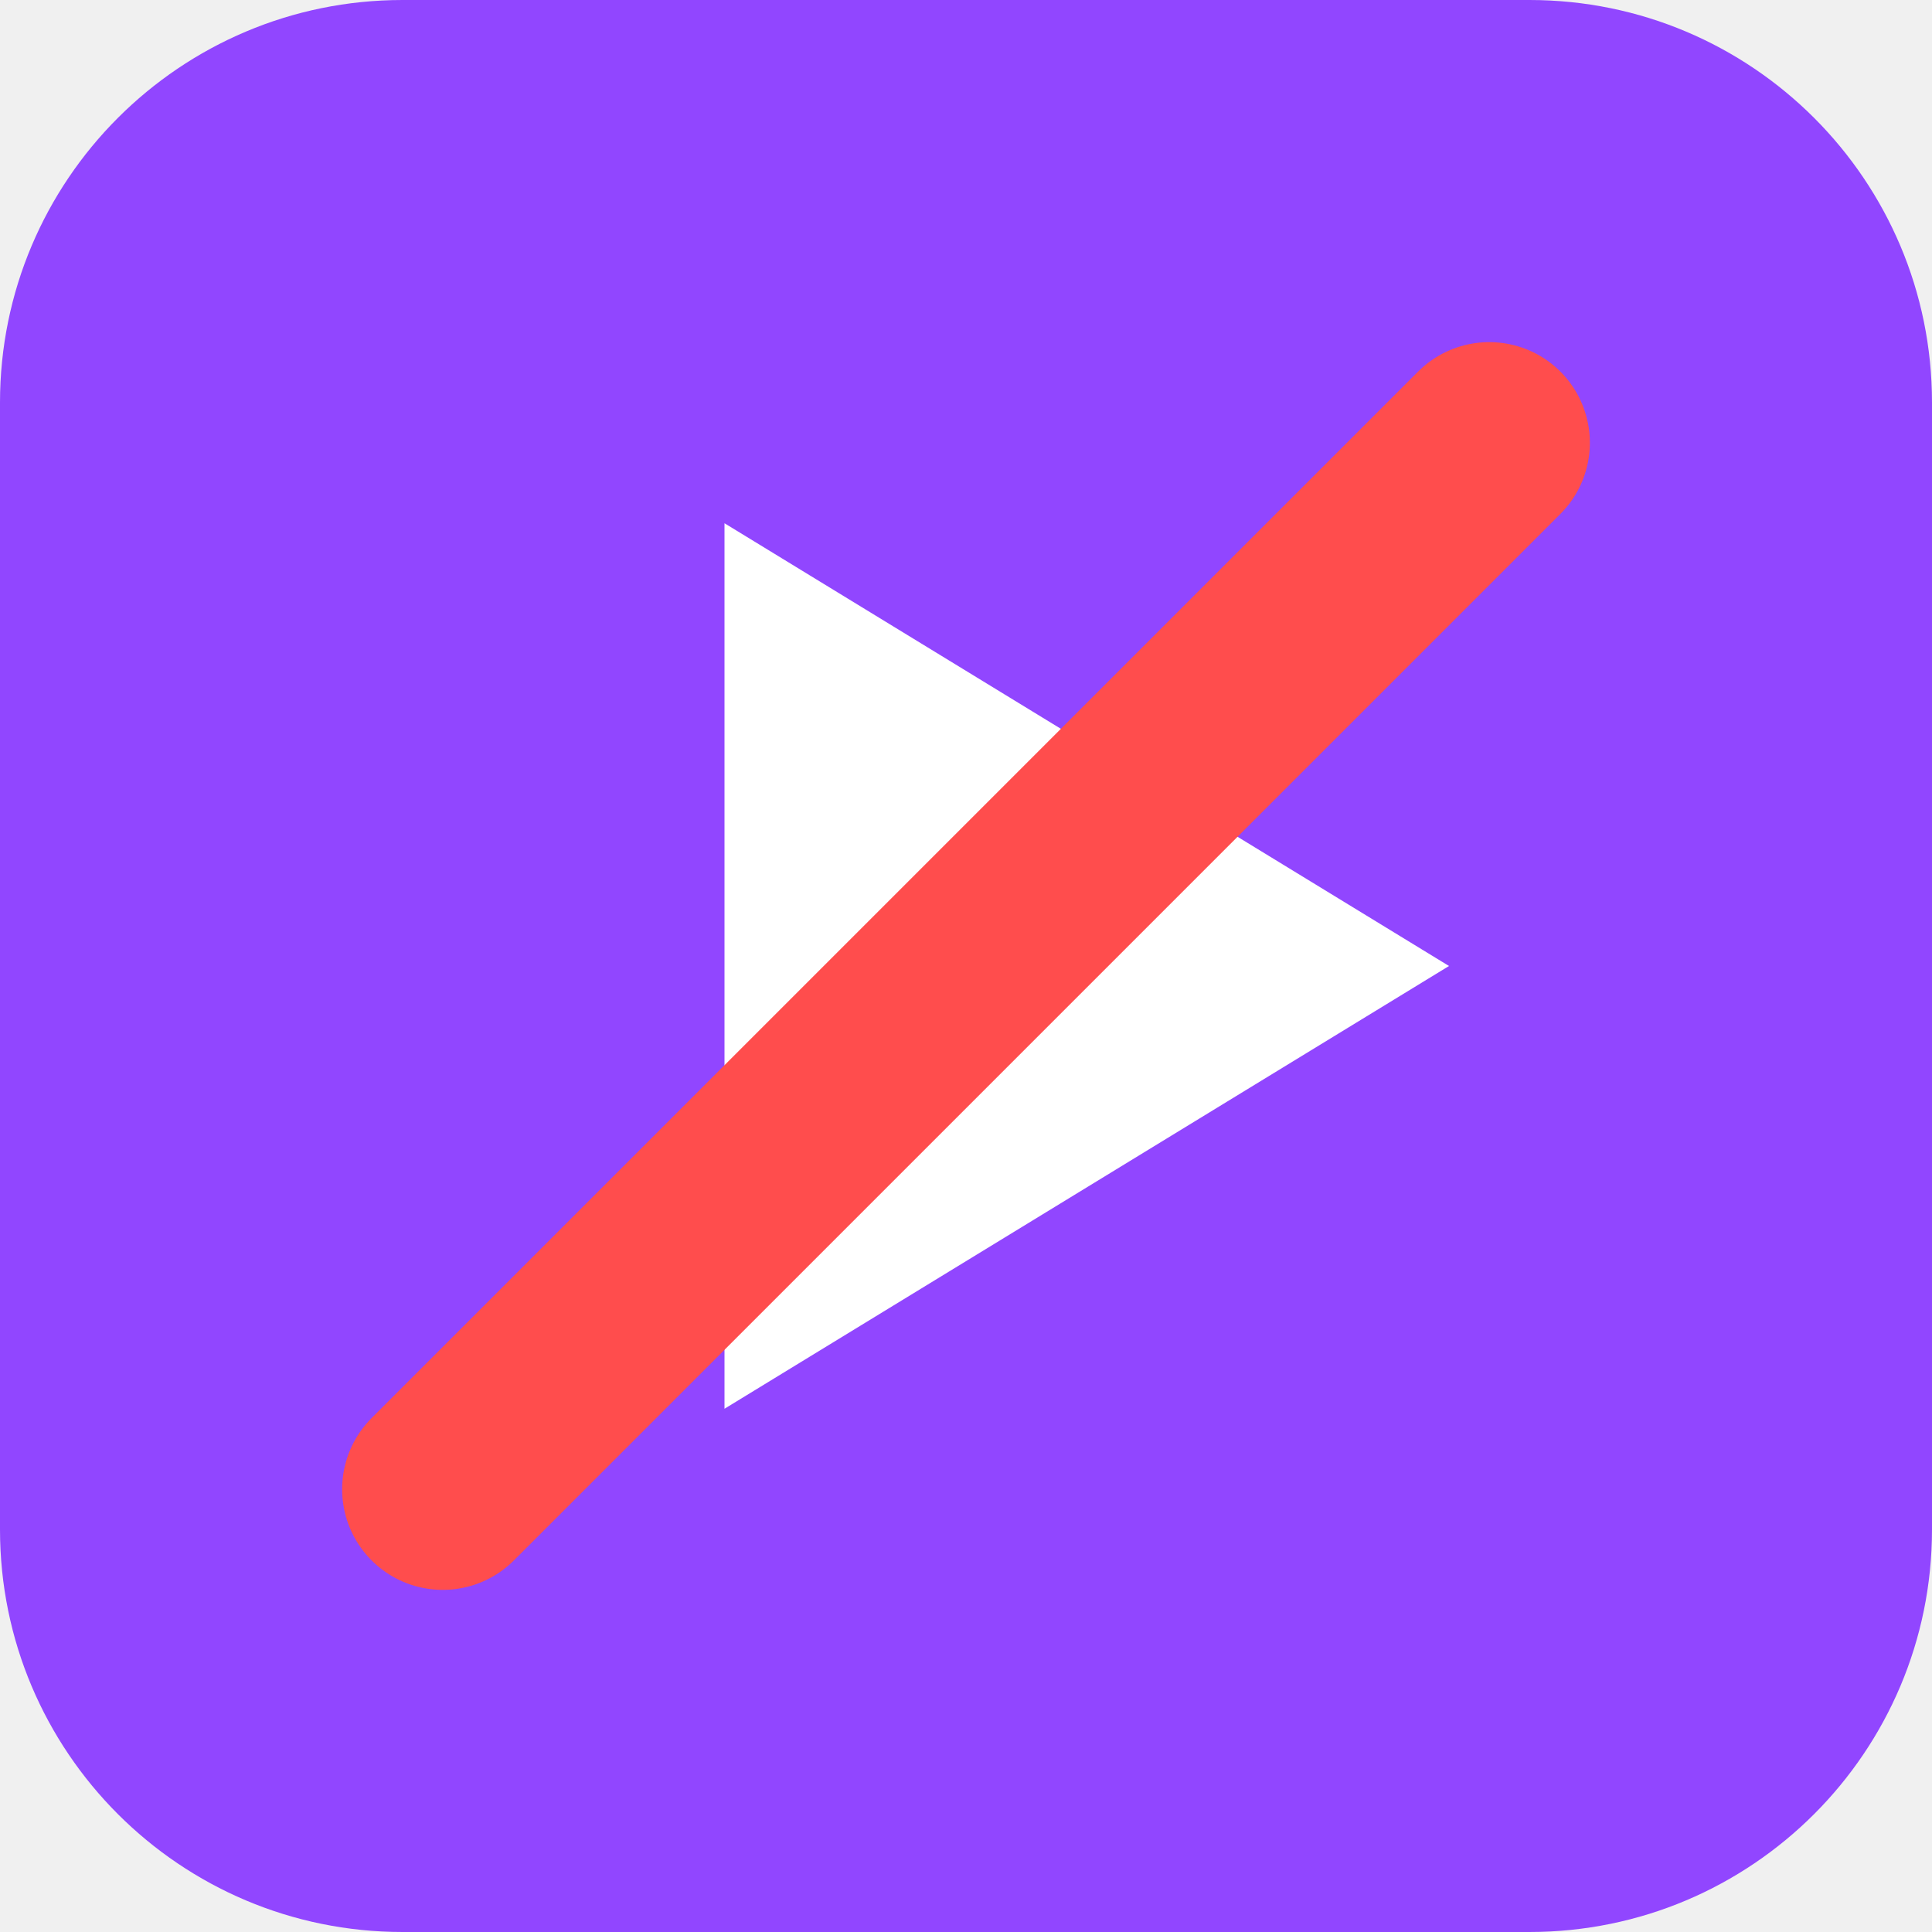
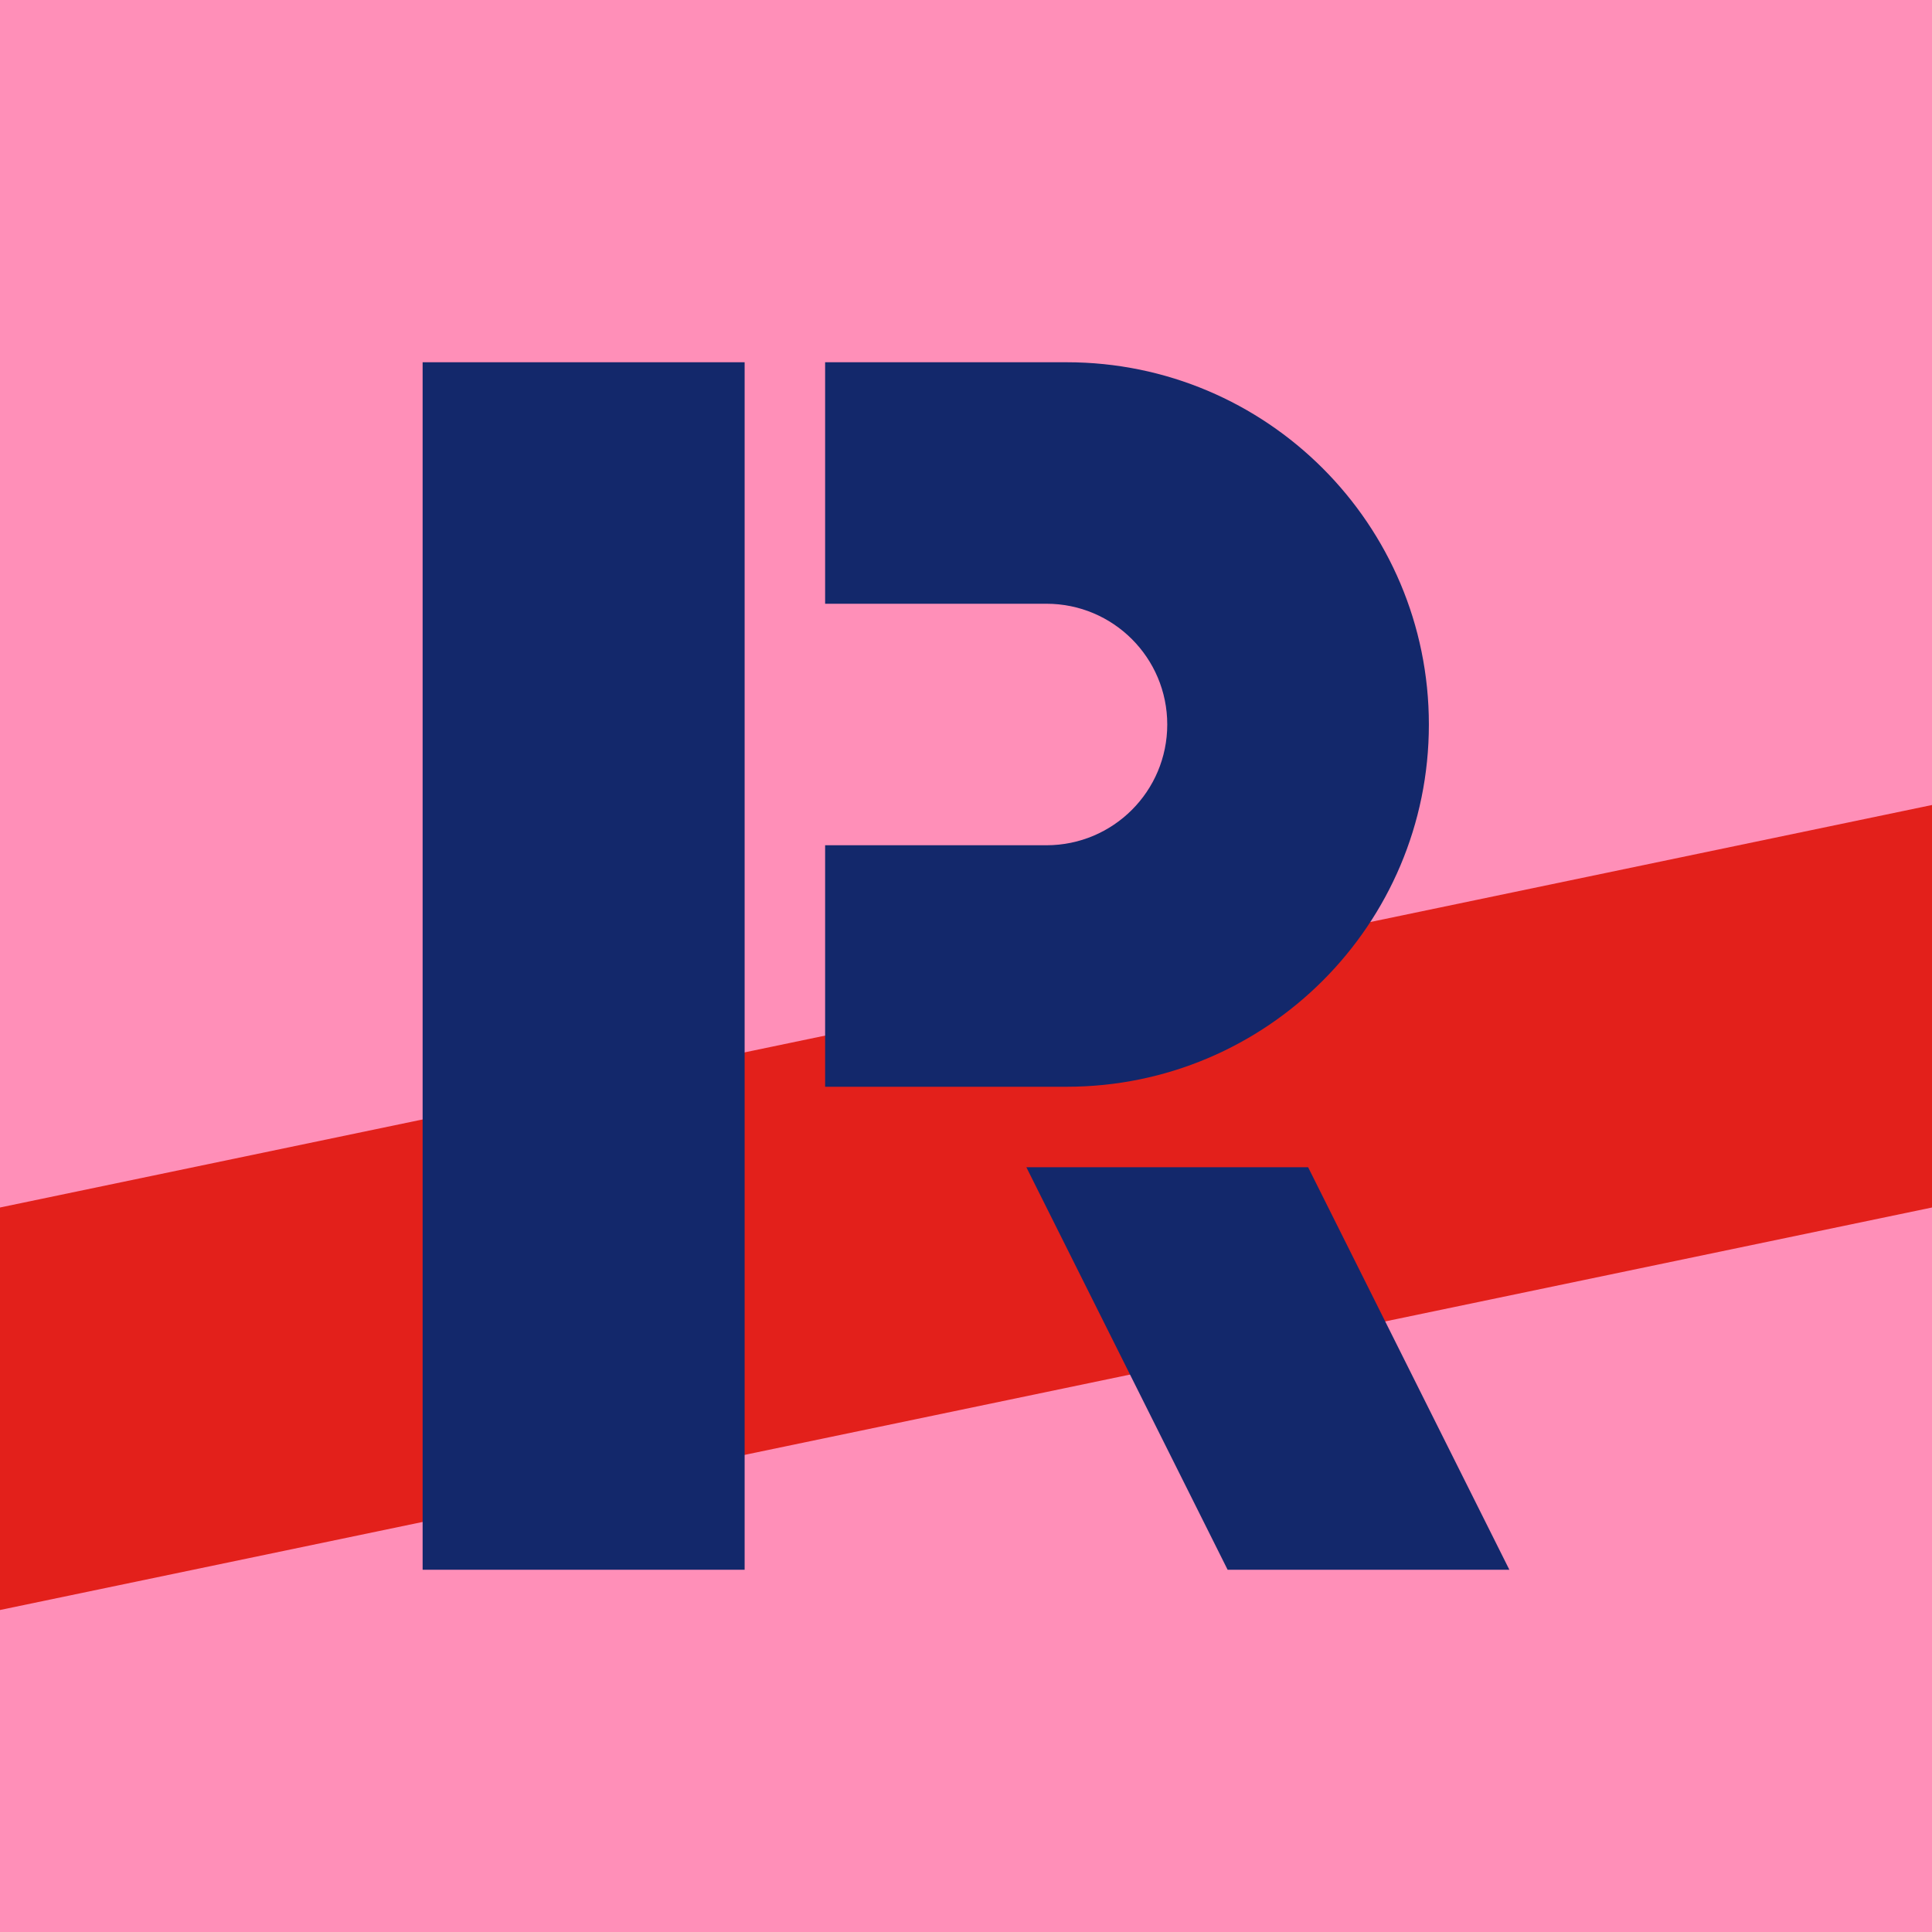
<svg xmlns="http://www.w3.org/2000/svg" viewBox="0 0 96 96" width="96" height="96">
-   <rect width="96" height="96" rx="20" fill="#9146ff" />
-   <path d="M36 26 L72 48 L36 70 Z" fill="#ffffff" />
-   <line x1="22" y1="74" x2="74" y2="22" stroke="#ff4d4d" stroke-width="10" stroke-linecap="round" />
+   <rect width="96" height="96" fill="#ff8fb8" />
+   <polygon points="0,60 96,40 96,60 0,80" fill="#e3201b" />
+   <g fill="#13286b" transform="translate(-5 0)">
+     <rect x="26" y="18" width="16" height="60" />
+     <path fill-rule="evenodd" d="M46 18 H58 A18 18 0 0 1 58 54 H46 Z M46 30 H57 A6 6 0 0 1 57 42 H46 Z" />
+     <polygon points="56,58 70,58 80,78 66,78" />
+   </g>
</svg>
